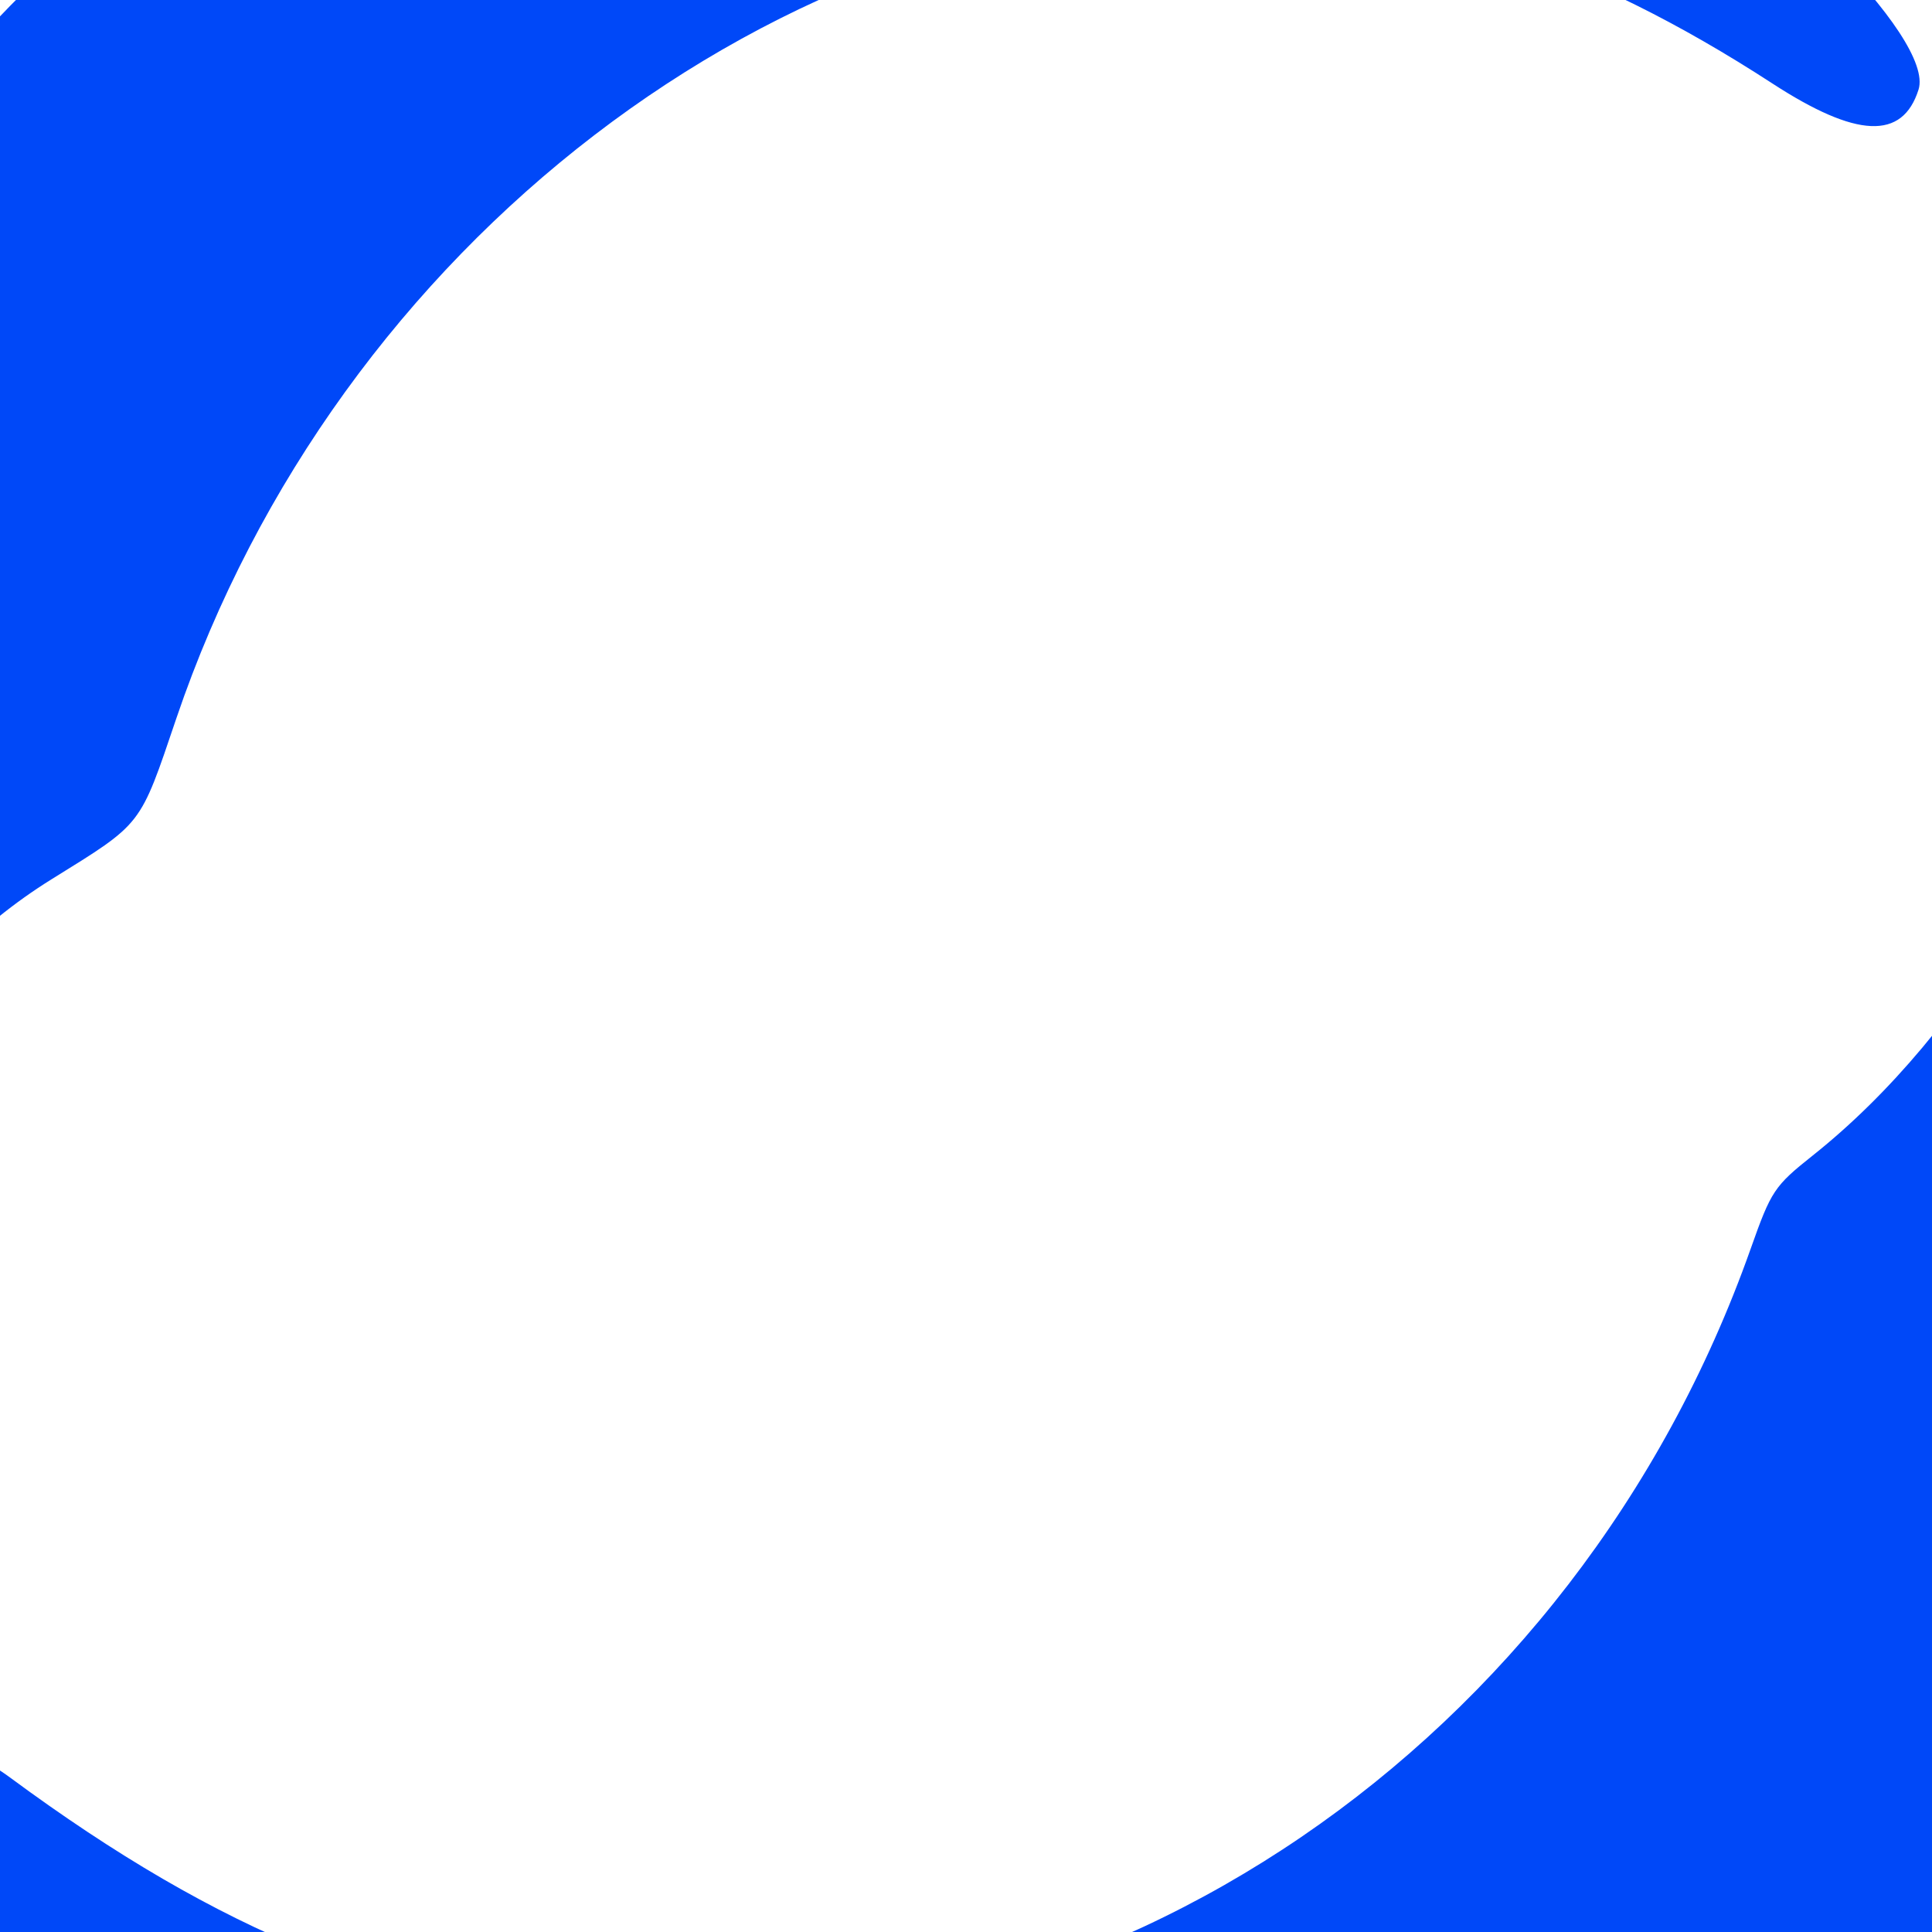
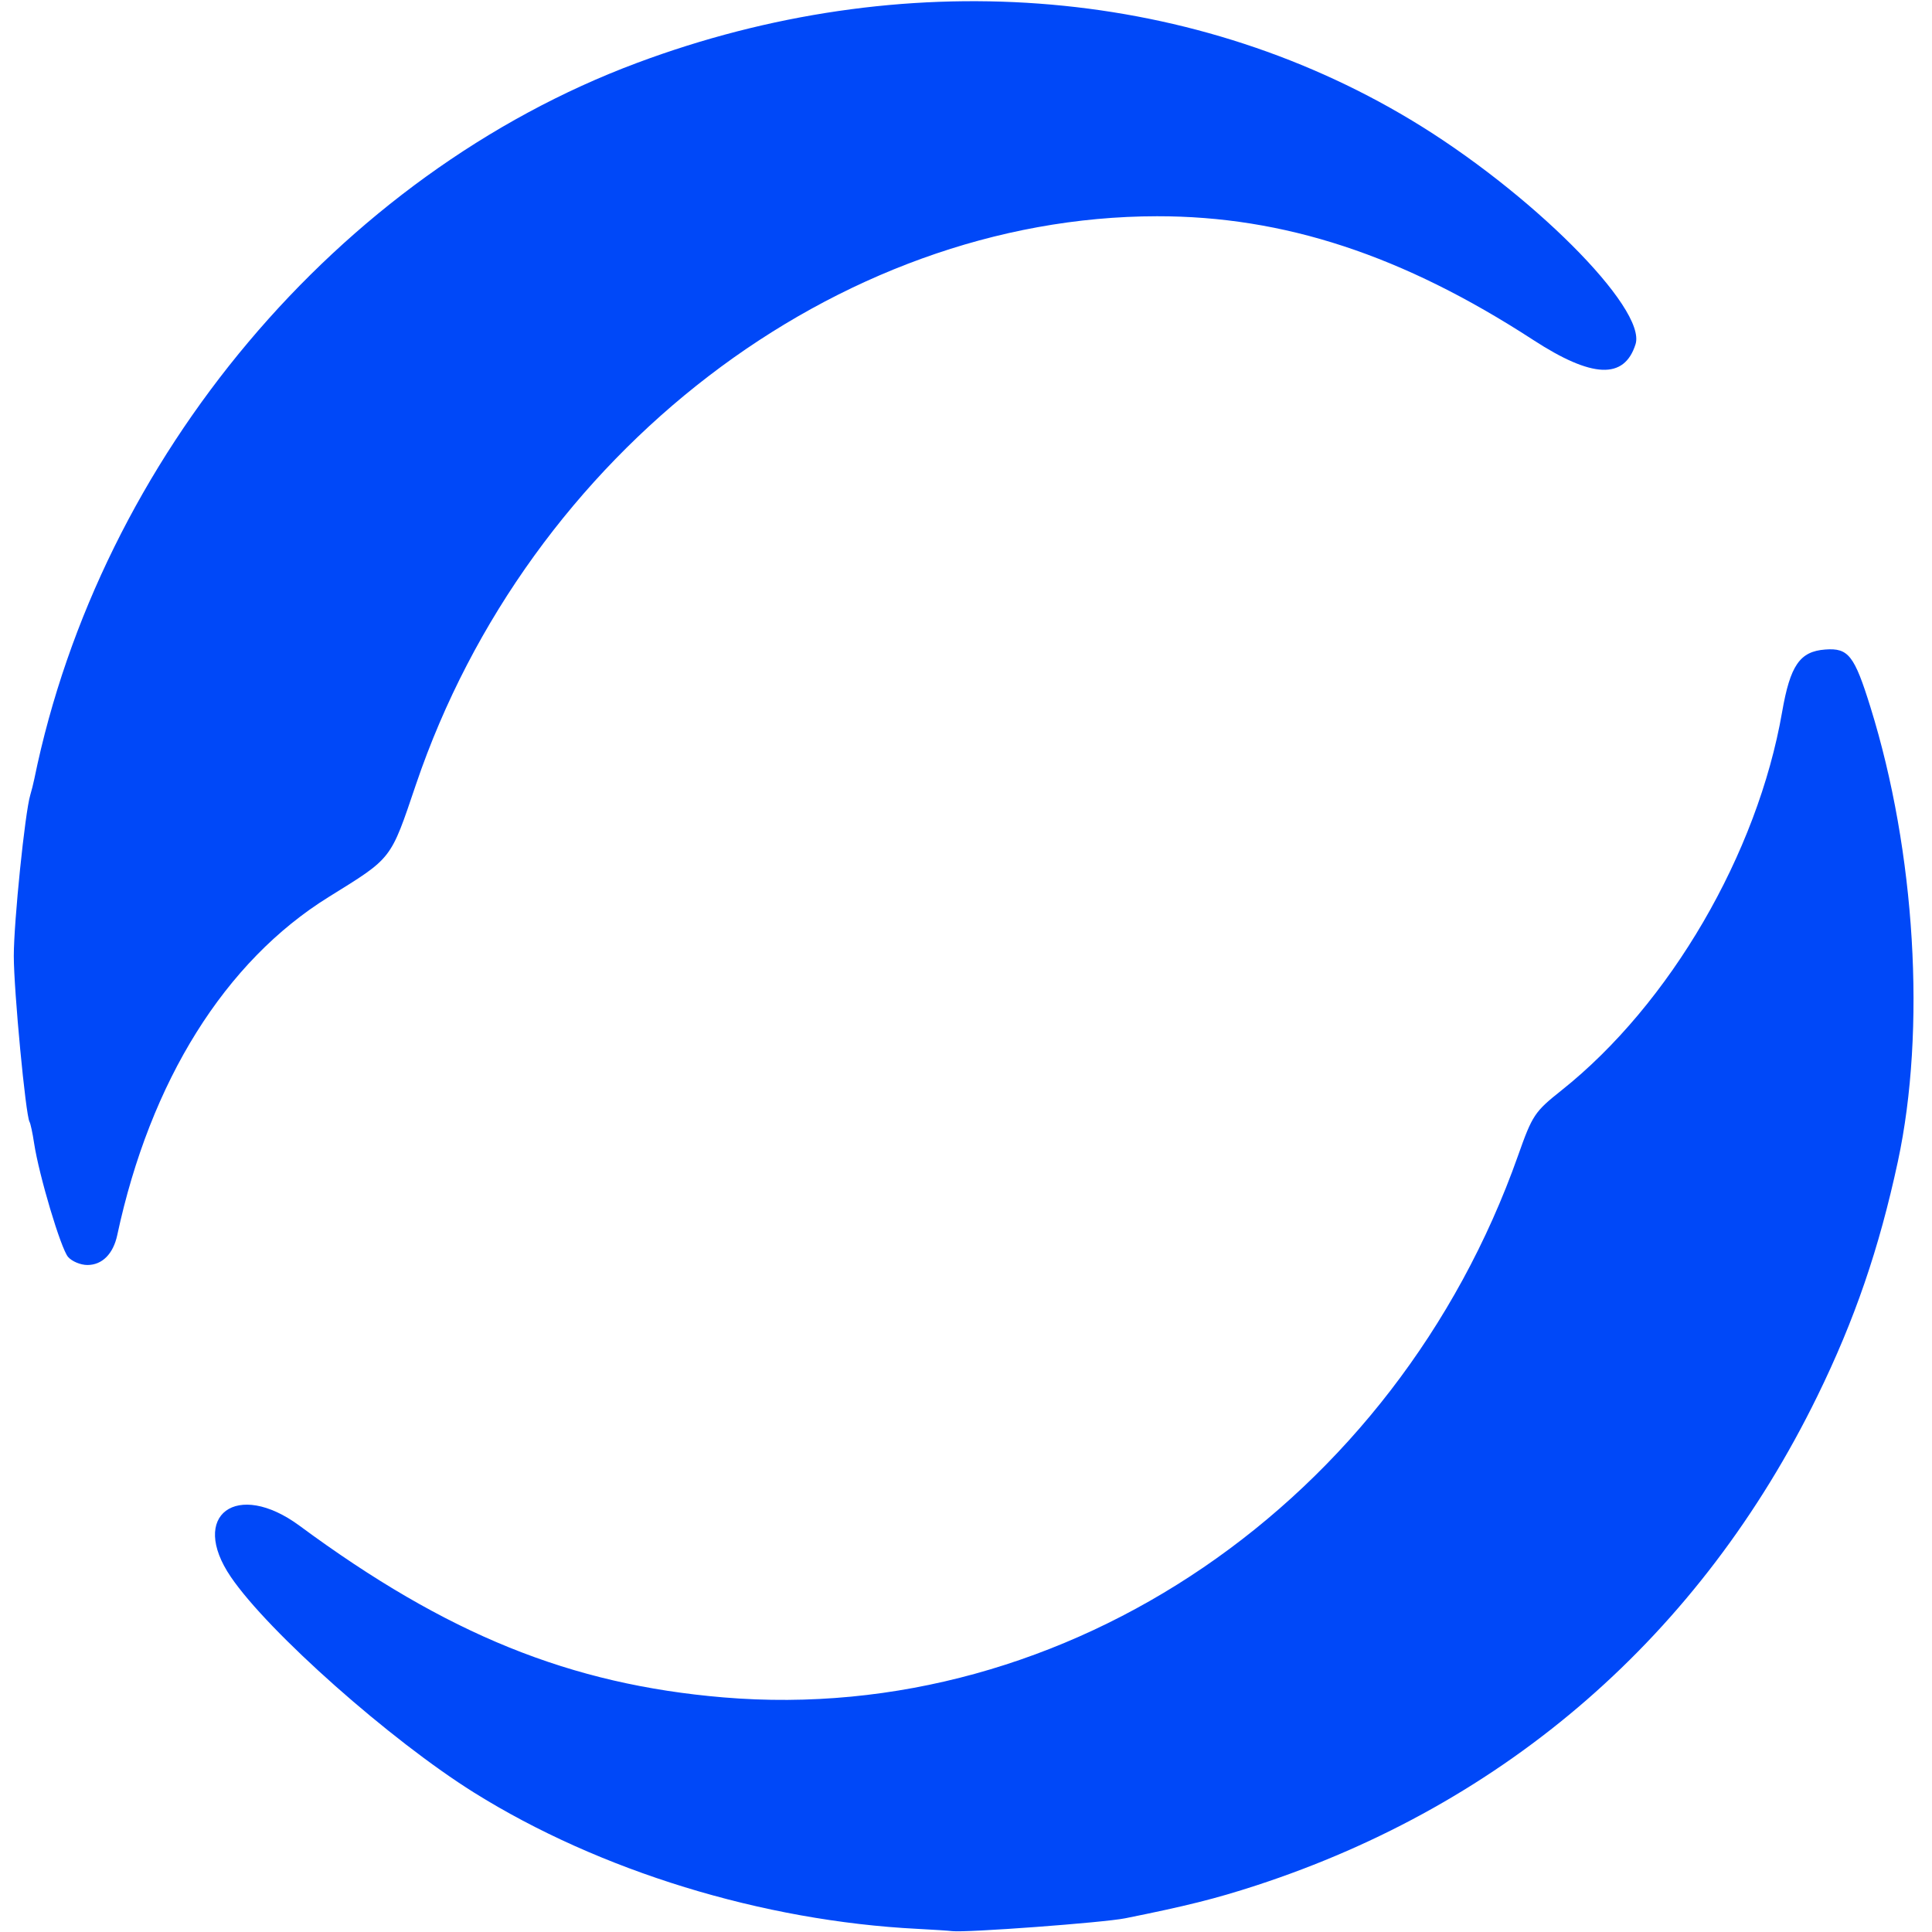
- <svg xmlns="http://www.w3.org/2000/svg" viewBox="63.6 61.2 294 294" fill="#0048f8">
+ <svg xmlns="http://www.w3.org/2000/svg" viewBox="0 0 420 420" fill="#0048f8">
  <path d="M199.50 419.32C165.80 417.62 130.30 406.72 103.05 389.69C84.87 378.32 58.37 354.83 50.19 342.82C41.03 329.38 51.48 321.61 65.14 331.70C97.11 355.31 124.02 366.20 157.27 369.00C231.92 375.29 303.35 326.59 330.01 251.22C333.13 242.40 333.60 241.69 339.46 237.03C363.02 218.29 382.07 185.60 387.42 154.76C389.18 144.63 391.27 141.61 396.79 141.20C401.82 140.82 403.12 142.47 406.62 153.73C416.41 185.17 418.74 223.82 412.58 252.50C408.51 271.43 403.20 286.91 395.08 303.50C369.68 355.41 327.57 392.11 273.00 409.91C264.29 412.75 257.90 414.35 244.61 417.02C239.87 417.97 210.03 420.18 207.00 419.81C206.18 419.71 202.80 419.49 199.50 419.32ZM14.80 273.25C13.23 271.44 8.48 255.54 7.41 248.50C7.08 246.30 6.63 244.22 6.42 243.88C5.58 242.51 3.00 215.29 3.00 207.82C3.00 200.40 5.43 176.63 6.58 172.83C6.86 171.91 7.25 170.34 7.46 169.33C21.78 99.41 73.54 37.92 138.50 13.67C196.10 -7.84 257.82 -3.30 306.68 26.04C332.56 41.58 358.03 67.02 355.55 74.84C353.11 82.54 346.13 82.24 333.29 73.89C304.94 55.47 279.13 46.98 251.53 47.01C181.90 47.08 114.89 98.46 90.44 170.50C84.82 187.08 85.38 186.35 71.45 195.00C48.92 208.99 32.67 234.97 25.49 268.50C24.61 272.60 22.21 275.00 19.00 275.00C17.52 275.00 15.63 274.21 14.80 273.25Z" />
</svg>
